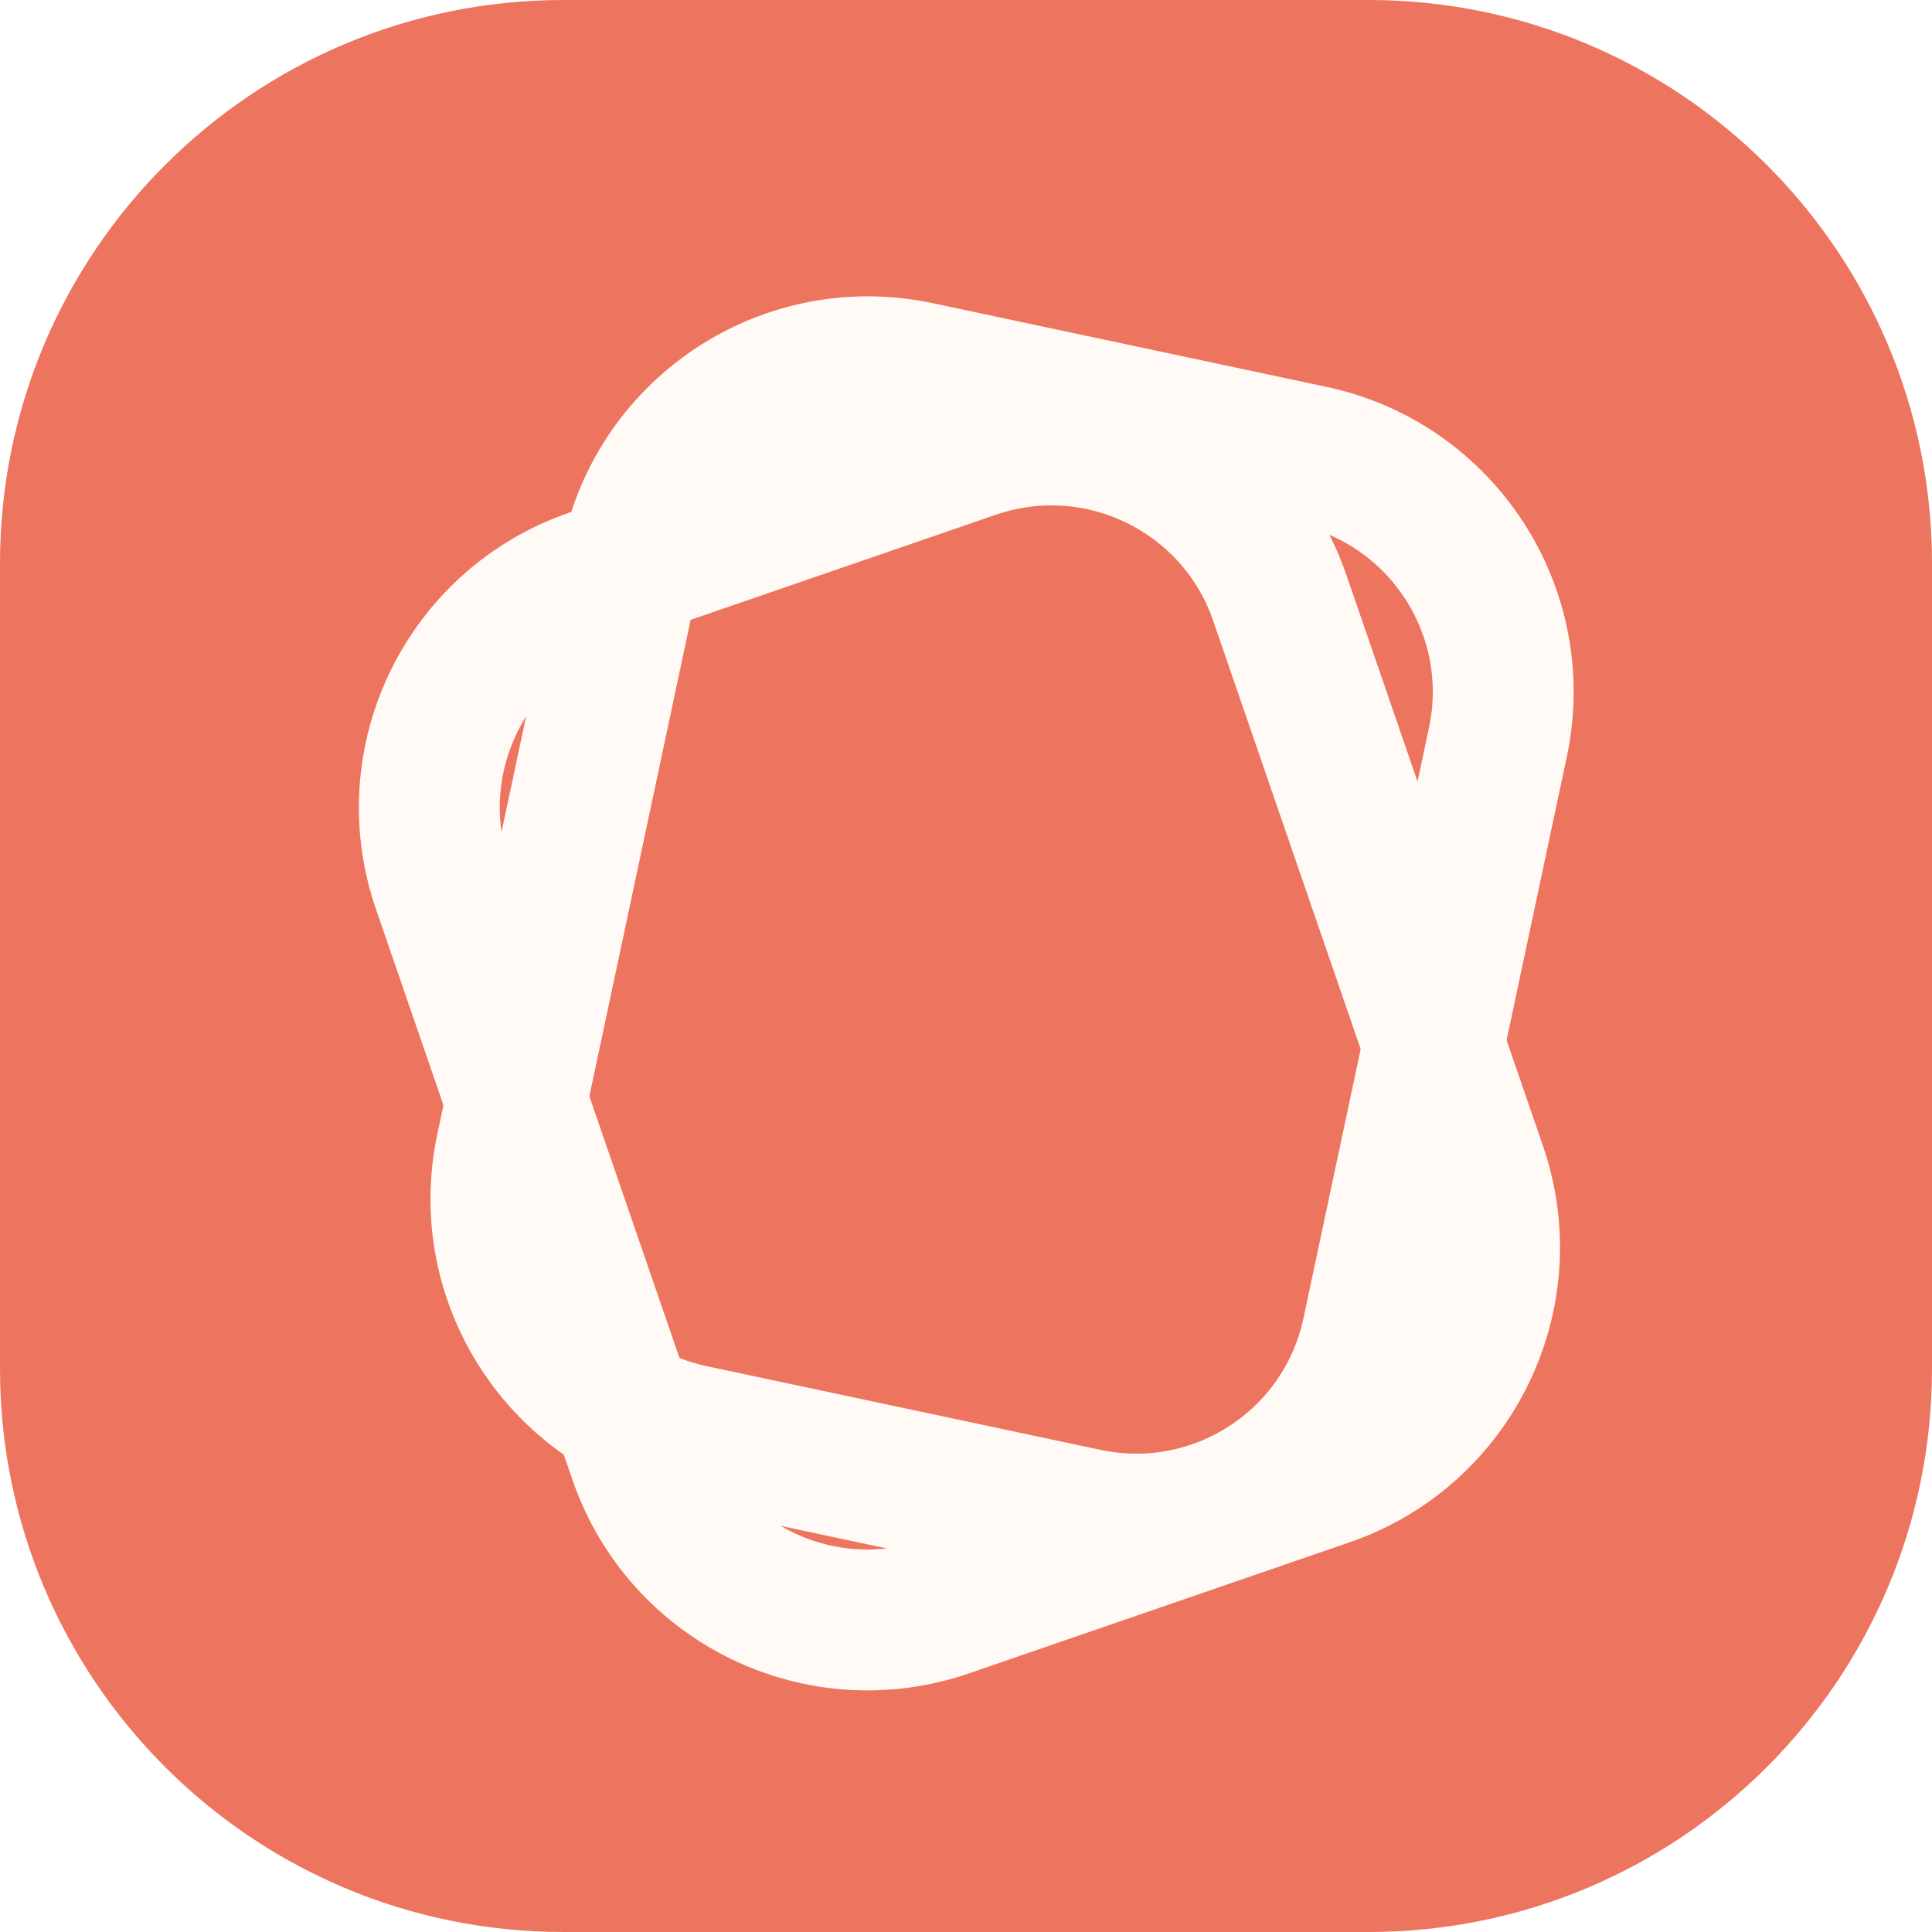
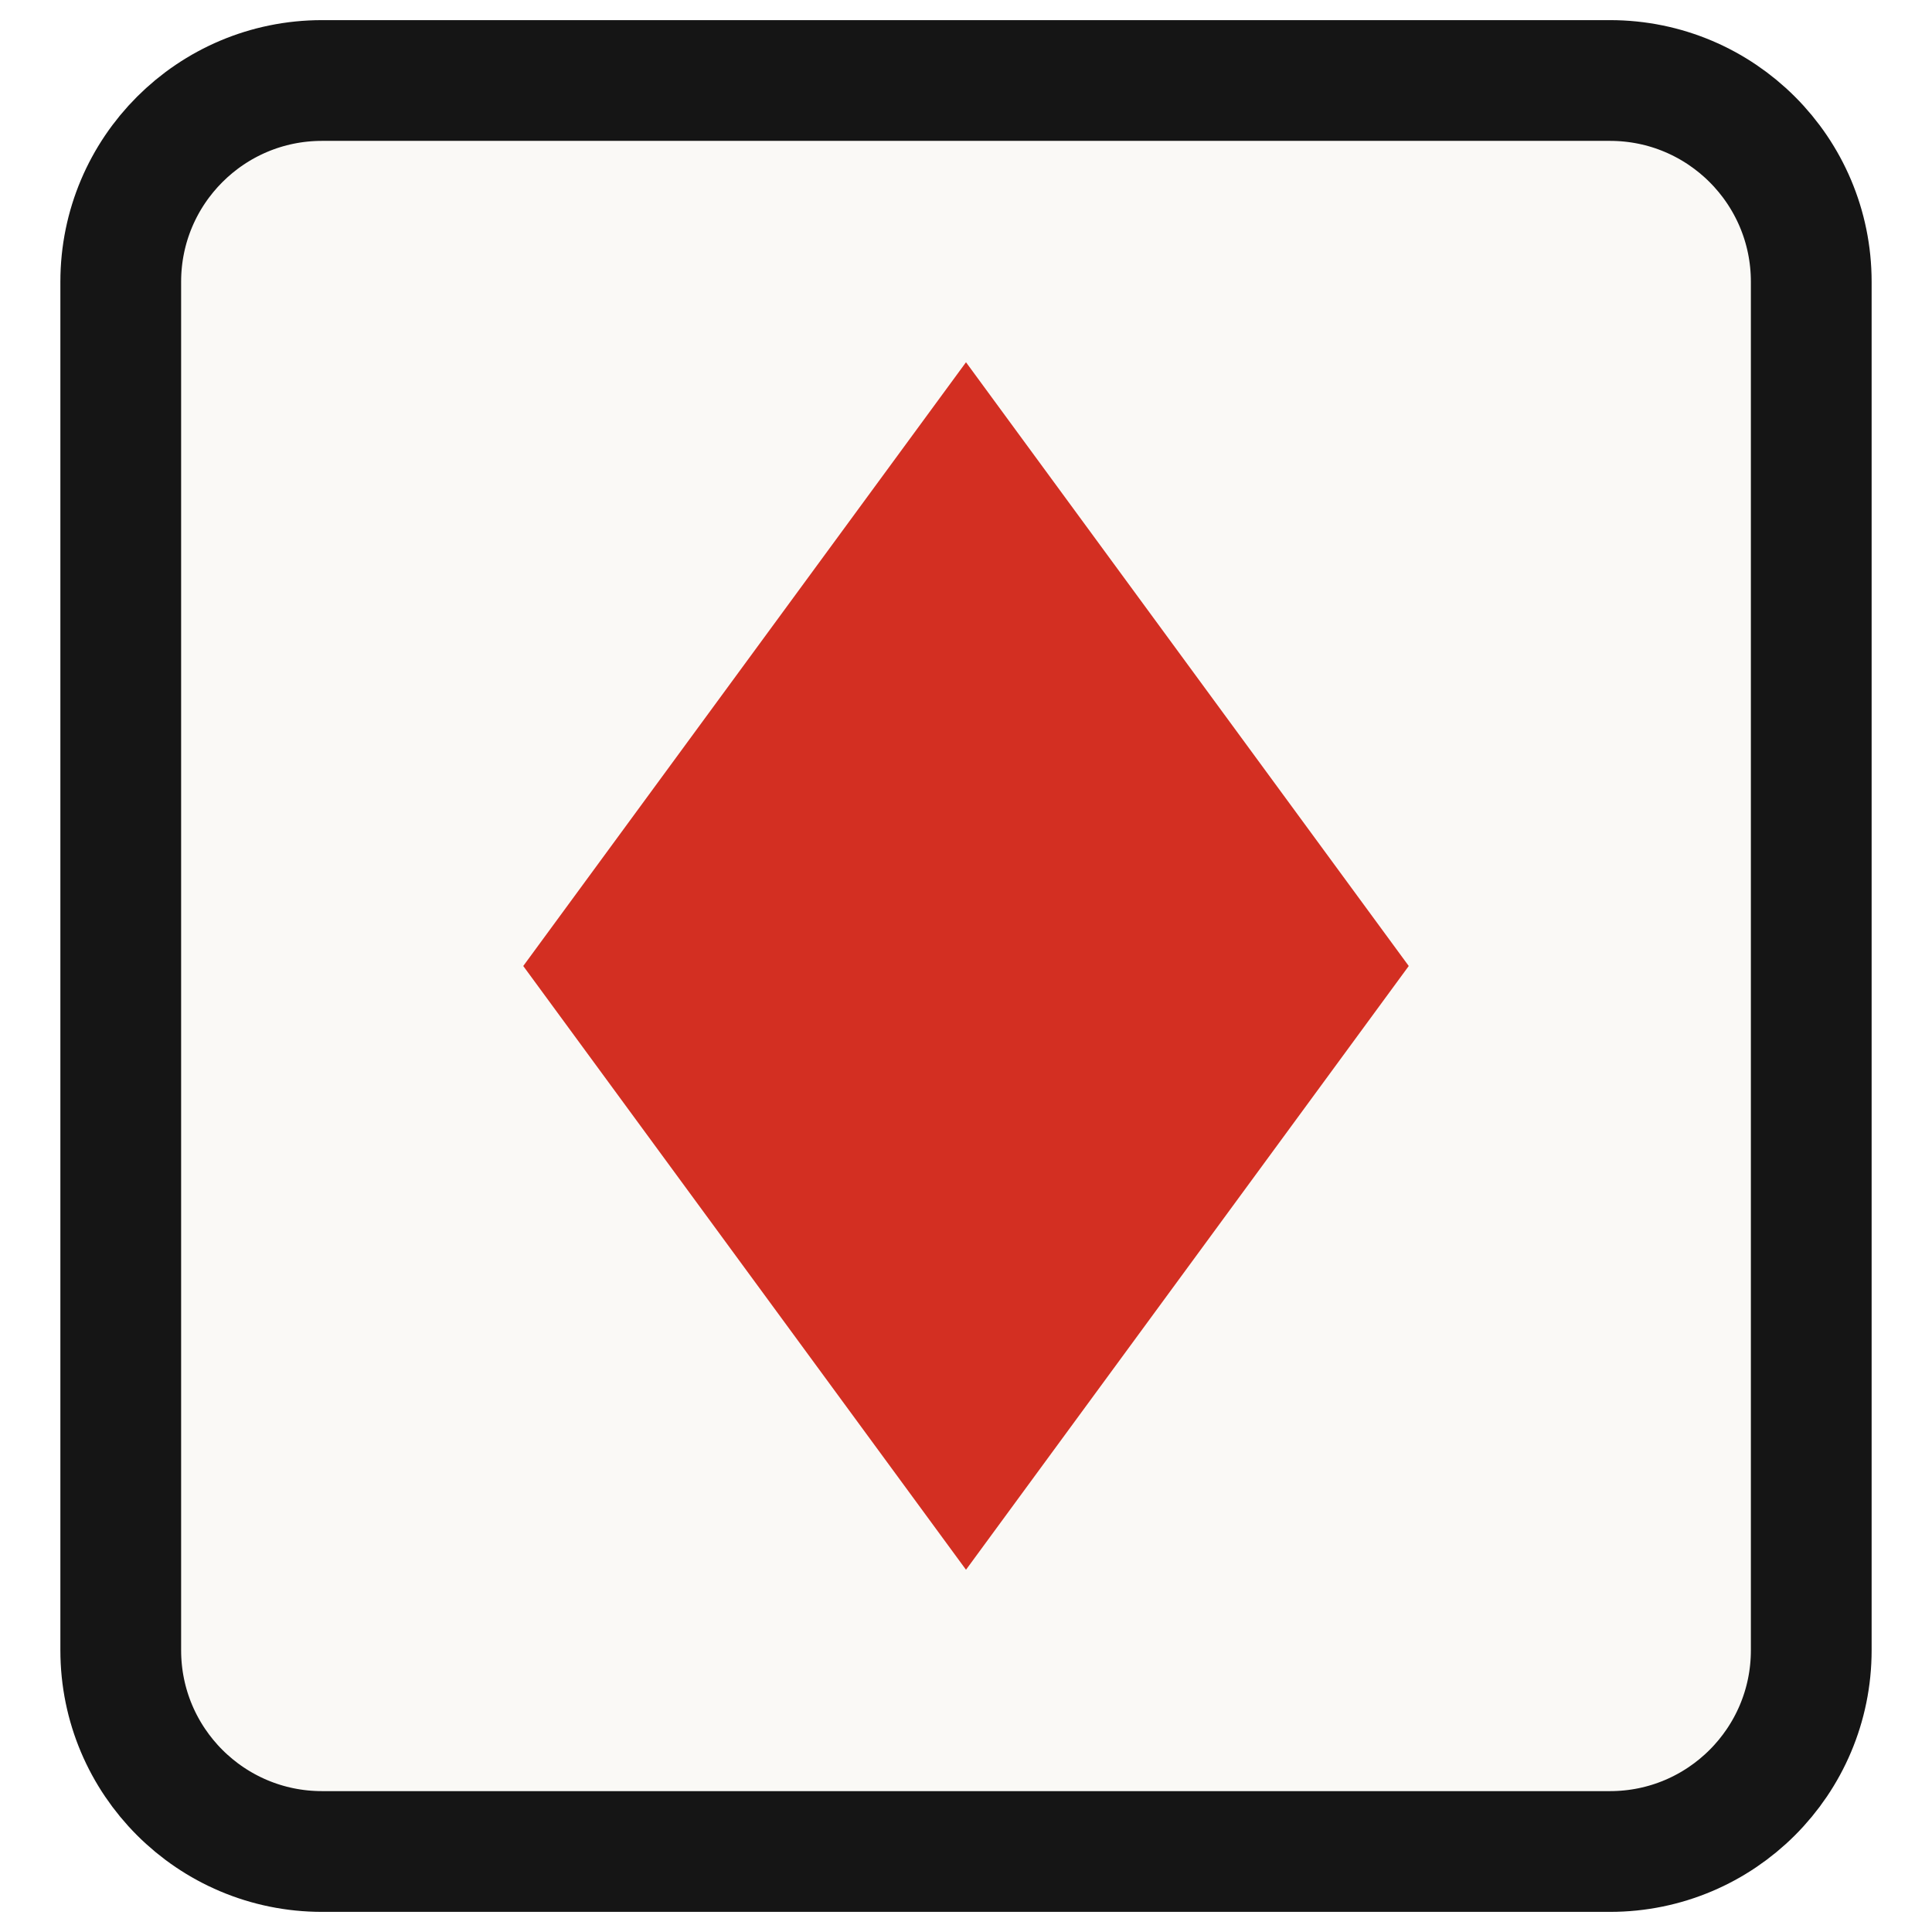
<svg xmlns="http://www.w3.org/2000/svg" viewBox="0 0 48 48">
-   <rect width="48" height="48" rx="14" fill="#ed745e" />
-   <g fill="none" stroke="#fffaf5" stroke-width="3.5">
-     <rect x="13" y="12" width="22" height="27" rx="6" transform="rotate(-19 24 26)" />
-     <rect x="14" y="10" width="22" height="27" rx="6" transform="rotate(12 25 23)" />
-   </g>
+   <rect x="3" y="2" width="42" height="44" rx="5" fill="#faf9f6" stroke="#151515" stroke-width="3" />
+   <path d="M24 9 35 24 24 39 13 24Z" fill="#d32f22" />
</svg>
